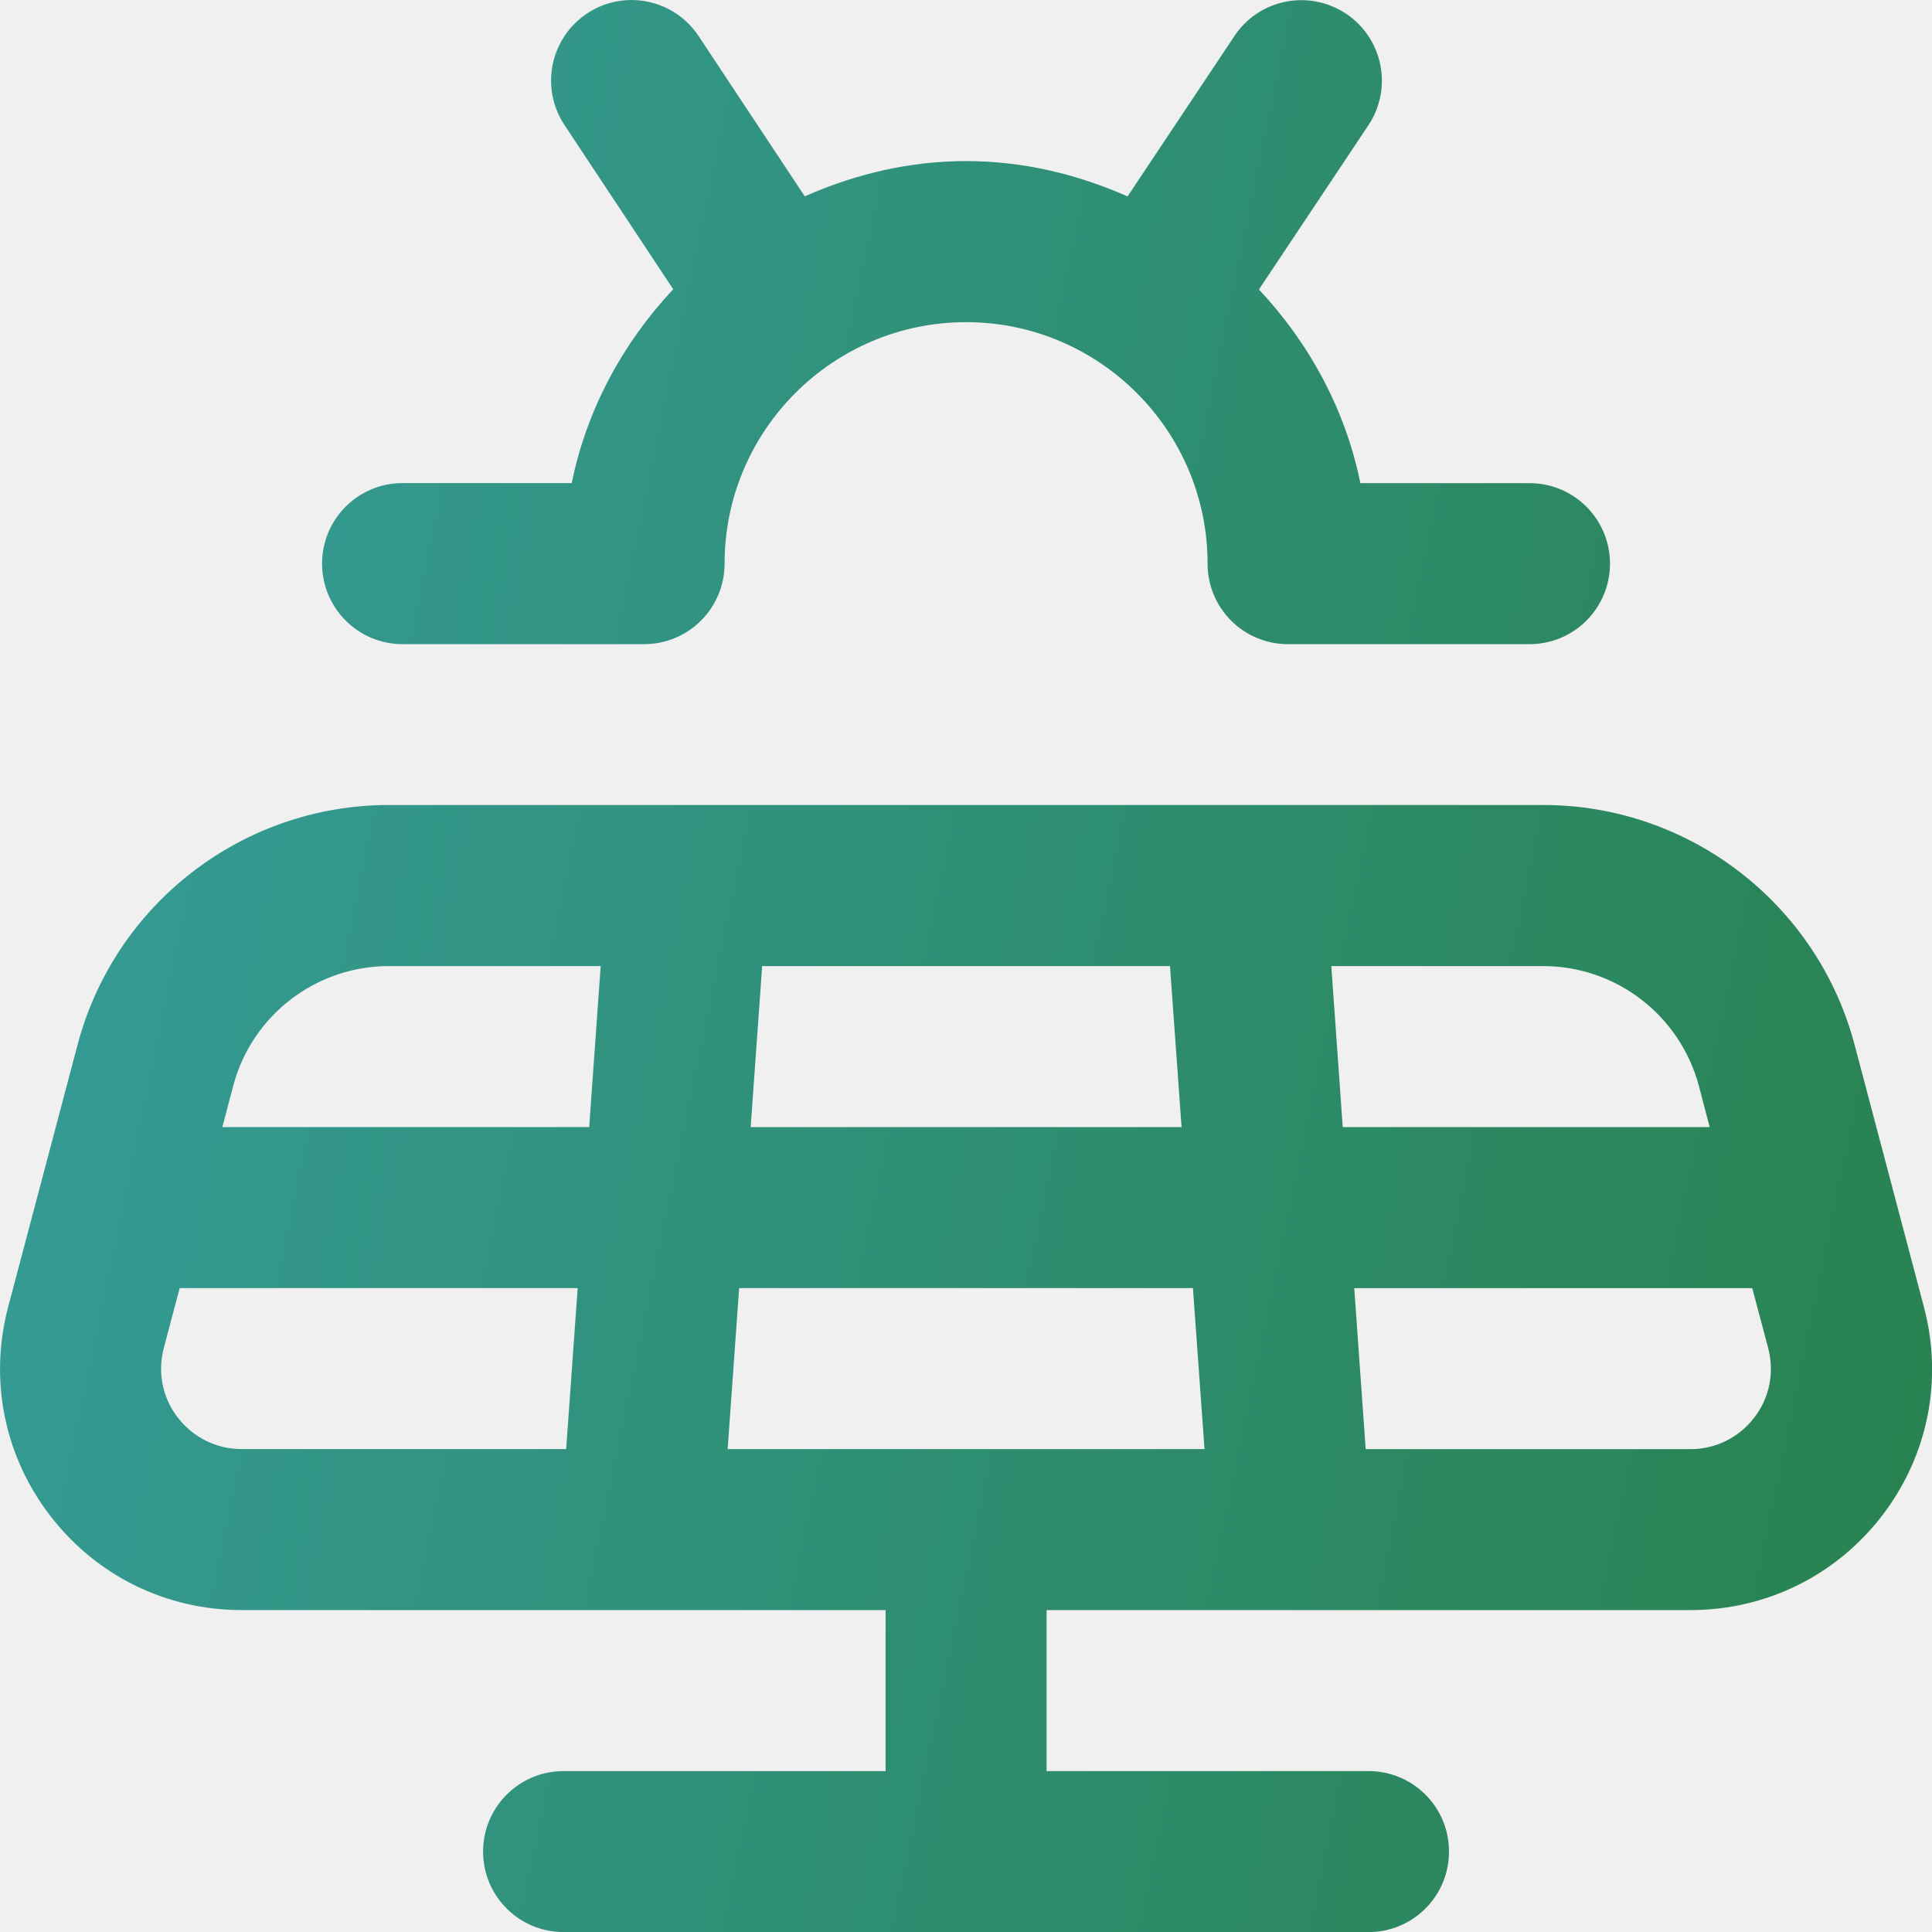
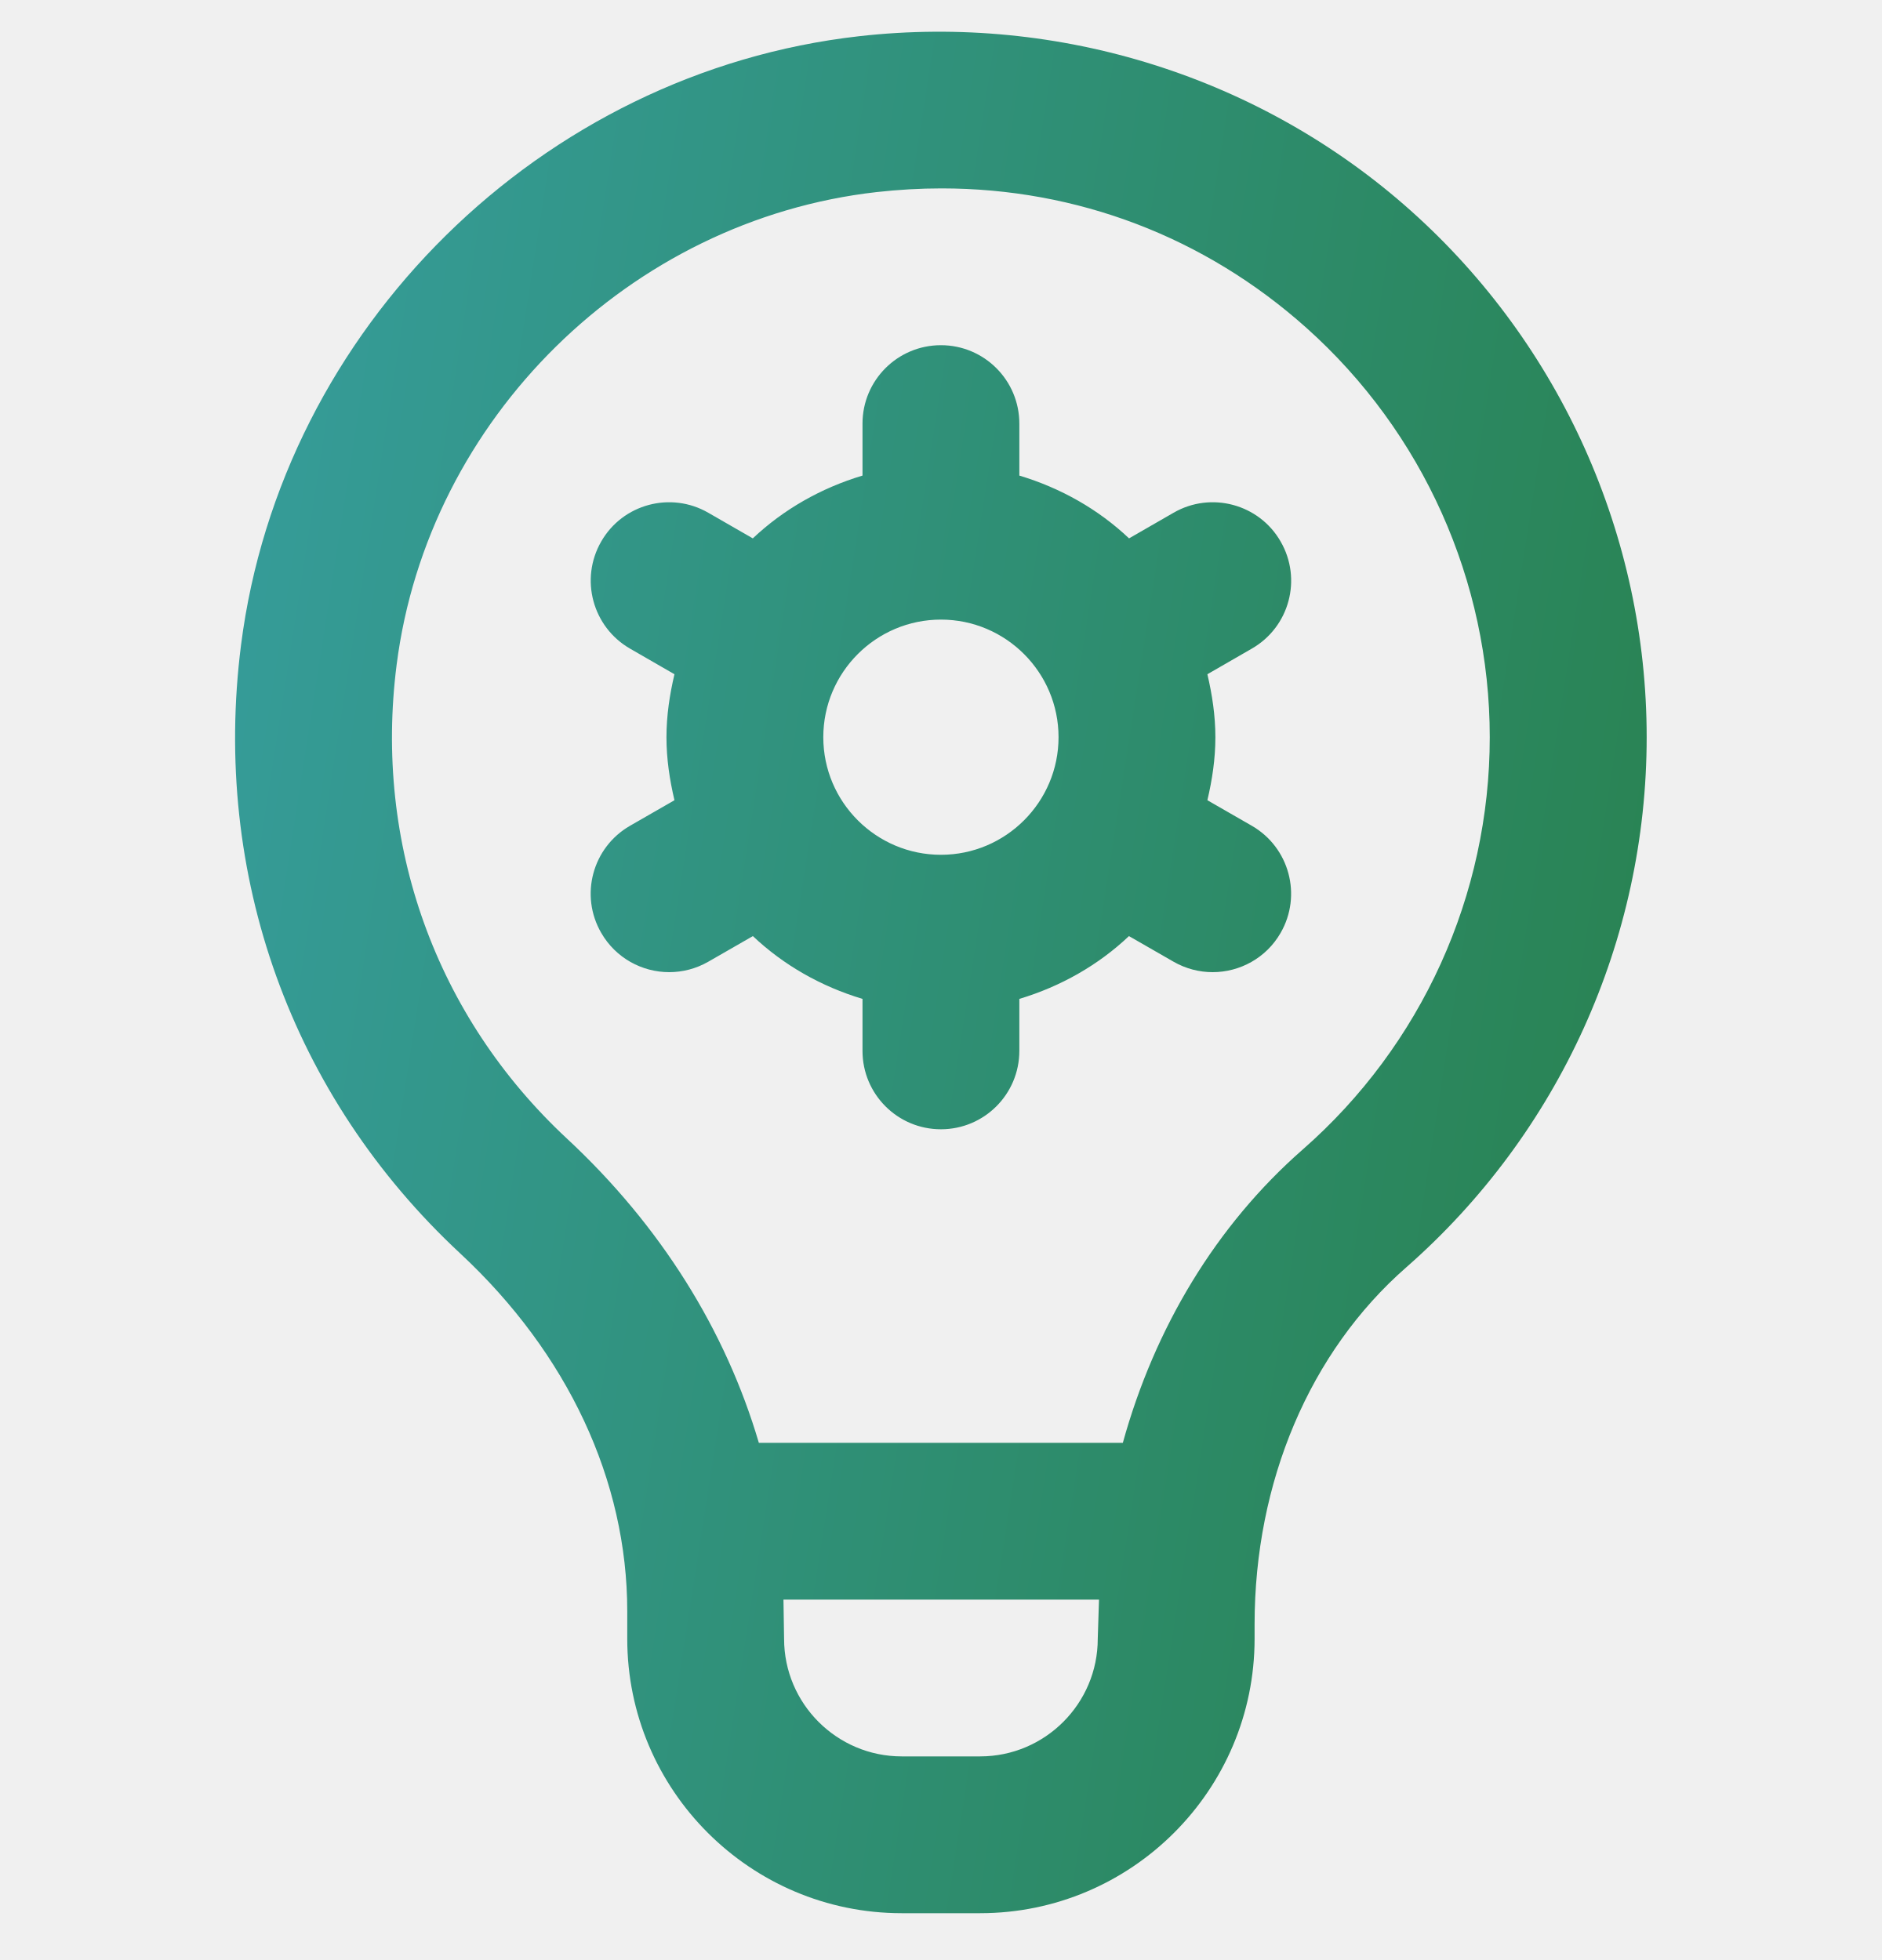
- <svg xmlns="http://www.w3.org/2000/svg" width="24" height="24" viewBox="0 0 24 24" fill="none">
-   <g clip-path="url(#clip0_3168_110461)">
-     <path d="M23.899 16.233L23.038 12.977C22.573 11.224 20.983 10 19.171 10H4.831C3.018 10 1.428 11.224 0.964 12.977L0.102 16.233C-0.138 17.14 0.052 18.087 0.625 18.831C1.197 19.574 2.063 20.001 3.002 20.001H11.001V22.001H7.001C6.449 22.001 6.001 22.448 6.001 23.001C6.001 23.554 6.449 24.001 7.001 24.001H17C17.553 24.001 18 23.554 18 23.001C18 22.448 17.553 22.001 17 22.001H13.001V20.001H21C21.938 20.001 22.805 19.574 23.378 18.831C23.95 18.087 24.14 17.141 23.899 16.233ZM21.104 13.489L21.238 14.001H16.68L16.538 12.001H19.169C20.076 12.001 20.87 12.613 21.104 13.489ZM9.039 18.001L9.182 16.001H14.819L14.963 18.001H9.039ZM9.325 14.001L9.468 12.001H14.534L14.678 14.001H9.325ZM4.83 12.001H7.462L7.319 14.001H2.762L2.897 13.489C3.128 12.613 3.924 12.001 4.83 12.001ZM2.209 17.611C2.018 17.363 1.955 17.048 2.035 16.745L2.232 16.001H7.176L7.033 18.001H3.002C2.69 18.001 2.4 17.858 2.21 17.611H2.209ZM21.791 17.611C21.601 17.859 21.311 18.002 20.998 18.002H16.965L16.823 16.002H21.767L21.965 16.746C22.044 17.049 21.983 17.364 21.791 17.611ZM4.001 7.001C4.001 6.448 4.449 6.001 5.001 6.001H7.102C7.29 5.078 7.742 4.256 8.363 3.593L7.012 1.553C6.707 1.093 6.833 0.473 7.293 0.167C7.752 -0.138 8.373 -0.013 8.679 0.449L9.997 2.439C10.613 2.167 11.286 2.001 12.001 2.001C12.716 2.001 13.389 2.167 14.007 2.44L15.335 0.447C15.64 -0.012 16.259 -0.136 16.721 0.17C17.18 0.476 17.305 1.097 16.998 1.557L15.639 3.596C16.259 4.258 16.712 5.08 16.899 6.002H19C19.553 6.002 20 6.449 20 7.002C20 7.555 19.553 8.002 19 8.002H16C15.447 8.002 15.001 7.555 15.001 7.002C15.001 5.348 13.655 4.002 12.001 4.002C10.347 4.002 9.001 5.348 9.001 7.002C9.001 7.555 8.553 8.002 8.001 8.002H5.001C4.449 8.002 4.001 7.554 4.001 7.001Z" fill="url(#paint0_linear_3168_110461)" />
+ <svg xmlns="http://www.w3.org/2000/svg" width="24" height="25" viewBox="0 0 24 25" fill="none">
+   <g clip-path="url(#clip0_3168_112083)">
+     <path d="M17.993 2.689C16.084 0.983 13.513 0.173 10.955 0.462C6.904 0.92 3.59 4.185 3.074 8.225C2.7 11.157 3.718 13.985 5.866 15.985C7.242 17.264 7.999 18.886 7.999 20.552V20.903C7.999 22.833 9.569 24.403 11.499 24.403H12.499C14.429 24.403 15.999 22.833 15.999 20.903V20.718C15.999 18.902 16.703 17.242 17.932 16.166C19.881 14.457 20.999 11.992 20.999 9.403C20.999 6.843 19.903 4.396 17.993 2.689ZM13.999 20.903C13.999 21.73 13.326 22.403 12.499 22.403H11.499C10.672 22.403 9.999 21.73 9.999 20.903C9.999 20.903 9.992 20.453 9.991 20.403H14.015C14.011 20.508 13.999 20.903 13.999 20.903ZM16.613 14.662C15.508 15.63 14.725 16.935 14.319 18.403H9.677C9.256 16.973 8.429 15.638 7.229 14.522C5.558 12.966 4.766 10.764 5.058 8.479C5.458 5.342 8.033 2.806 11.179 2.45C11.457 2.419 11.733 2.403 12.007 2.403C13.732 2.403 15.36 3.02 16.659 4.181C18.145 5.509 18.998 7.412 18.998 9.403C18.998 11.416 18.13 13.333 16.613 14.662ZM16.331 6.907C16.057 6.429 15.444 6.264 14.966 6.54L14.398 6.867C14.007 6.497 13.528 6.225 12.999 6.066V5.403C12.999 4.851 12.552 4.403 11.999 4.403C11.446 4.403 10.999 4.851 10.999 5.403V6.066C10.47 6.225 9.992 6.497 9.6 6.867L9.032 6.54C8.553 6.264 7.941 6.429 7.667 6.907C7.391 7.386 7.556 7.997 8.034 8.273L8.601 8.6C8.54 8.859 8.499 9.126 8.499 9.404C8.499 9.682 8.54 9.948 8.601 10.207L8.034 10.533C7.555 10.809 7.39 11.42 7.667 11.899C7.852 12.22 8.188 12.4 8.534 12.4C8.703 12.4 8.875 12.357 9.032 12.267L9.601 11.94C9.992 12.31 10.47 12.582 10.999 12.741V13.404C10.999 13.956 11.446 14.404 11.999 14.404C12.552 14.404 12.999 13.956 12.999 13.404V12.741C13.528 12.582 14.006 12.31 14.397 11.94L14.966 12.267C15.123 12.357 15.295 12.4 15.464 12.4C15.81 12.4 16.147 12.22 16.331 11.899C16.607 11.42 16.442 10.809 15.964 10.533L15.397 10.207C15.458 9.948 15.499 9.681 15.499 9.404C15.499 9.127 15.458 8.86 15.397 8.6L15.964 8.273C16.443 7.998 16.608 7.386 16.331 6.907ZM11.999 10.903C11.172 10.903 10.499 10.23 10.499 9.403C10.499 8.576 11.172 7.903 11.999 7.903C12.826 7.903 13.499 8.576 13.499 9.403C13.499 10.23 12.826 10.903 11.999 10.903Z" fill="url(#paint0_linear_3168_112083)" />
  </g>
  <defs>
-     <linearGradient id="paint0_linear_3168_110461" x1="0" y1="0" x2="27.788" y2="5.773" gradientUnits="userSpaceOnUse">
+     <linearGradient id="paint0_linear_3168_112083" x1="2.998" y1="0.404" x2="24.223" y2="3.712" gradientUnits="userSpaceOnUse">
      <stop stop-color="#369D9C" />
      <stop offset="1" stop-color="#28814D" />
    </linearGradient>
-     <clipPath id="clip0_3168_110461">
-       <rect width="24" height="24" fill="white" />
+     <clipPath id="clip0_3168_112083">
+       <rect width="24" height="24" fill="white" transform="translate(0 0.402344)" />
    </clipPath>
  </defs>
</svg>
